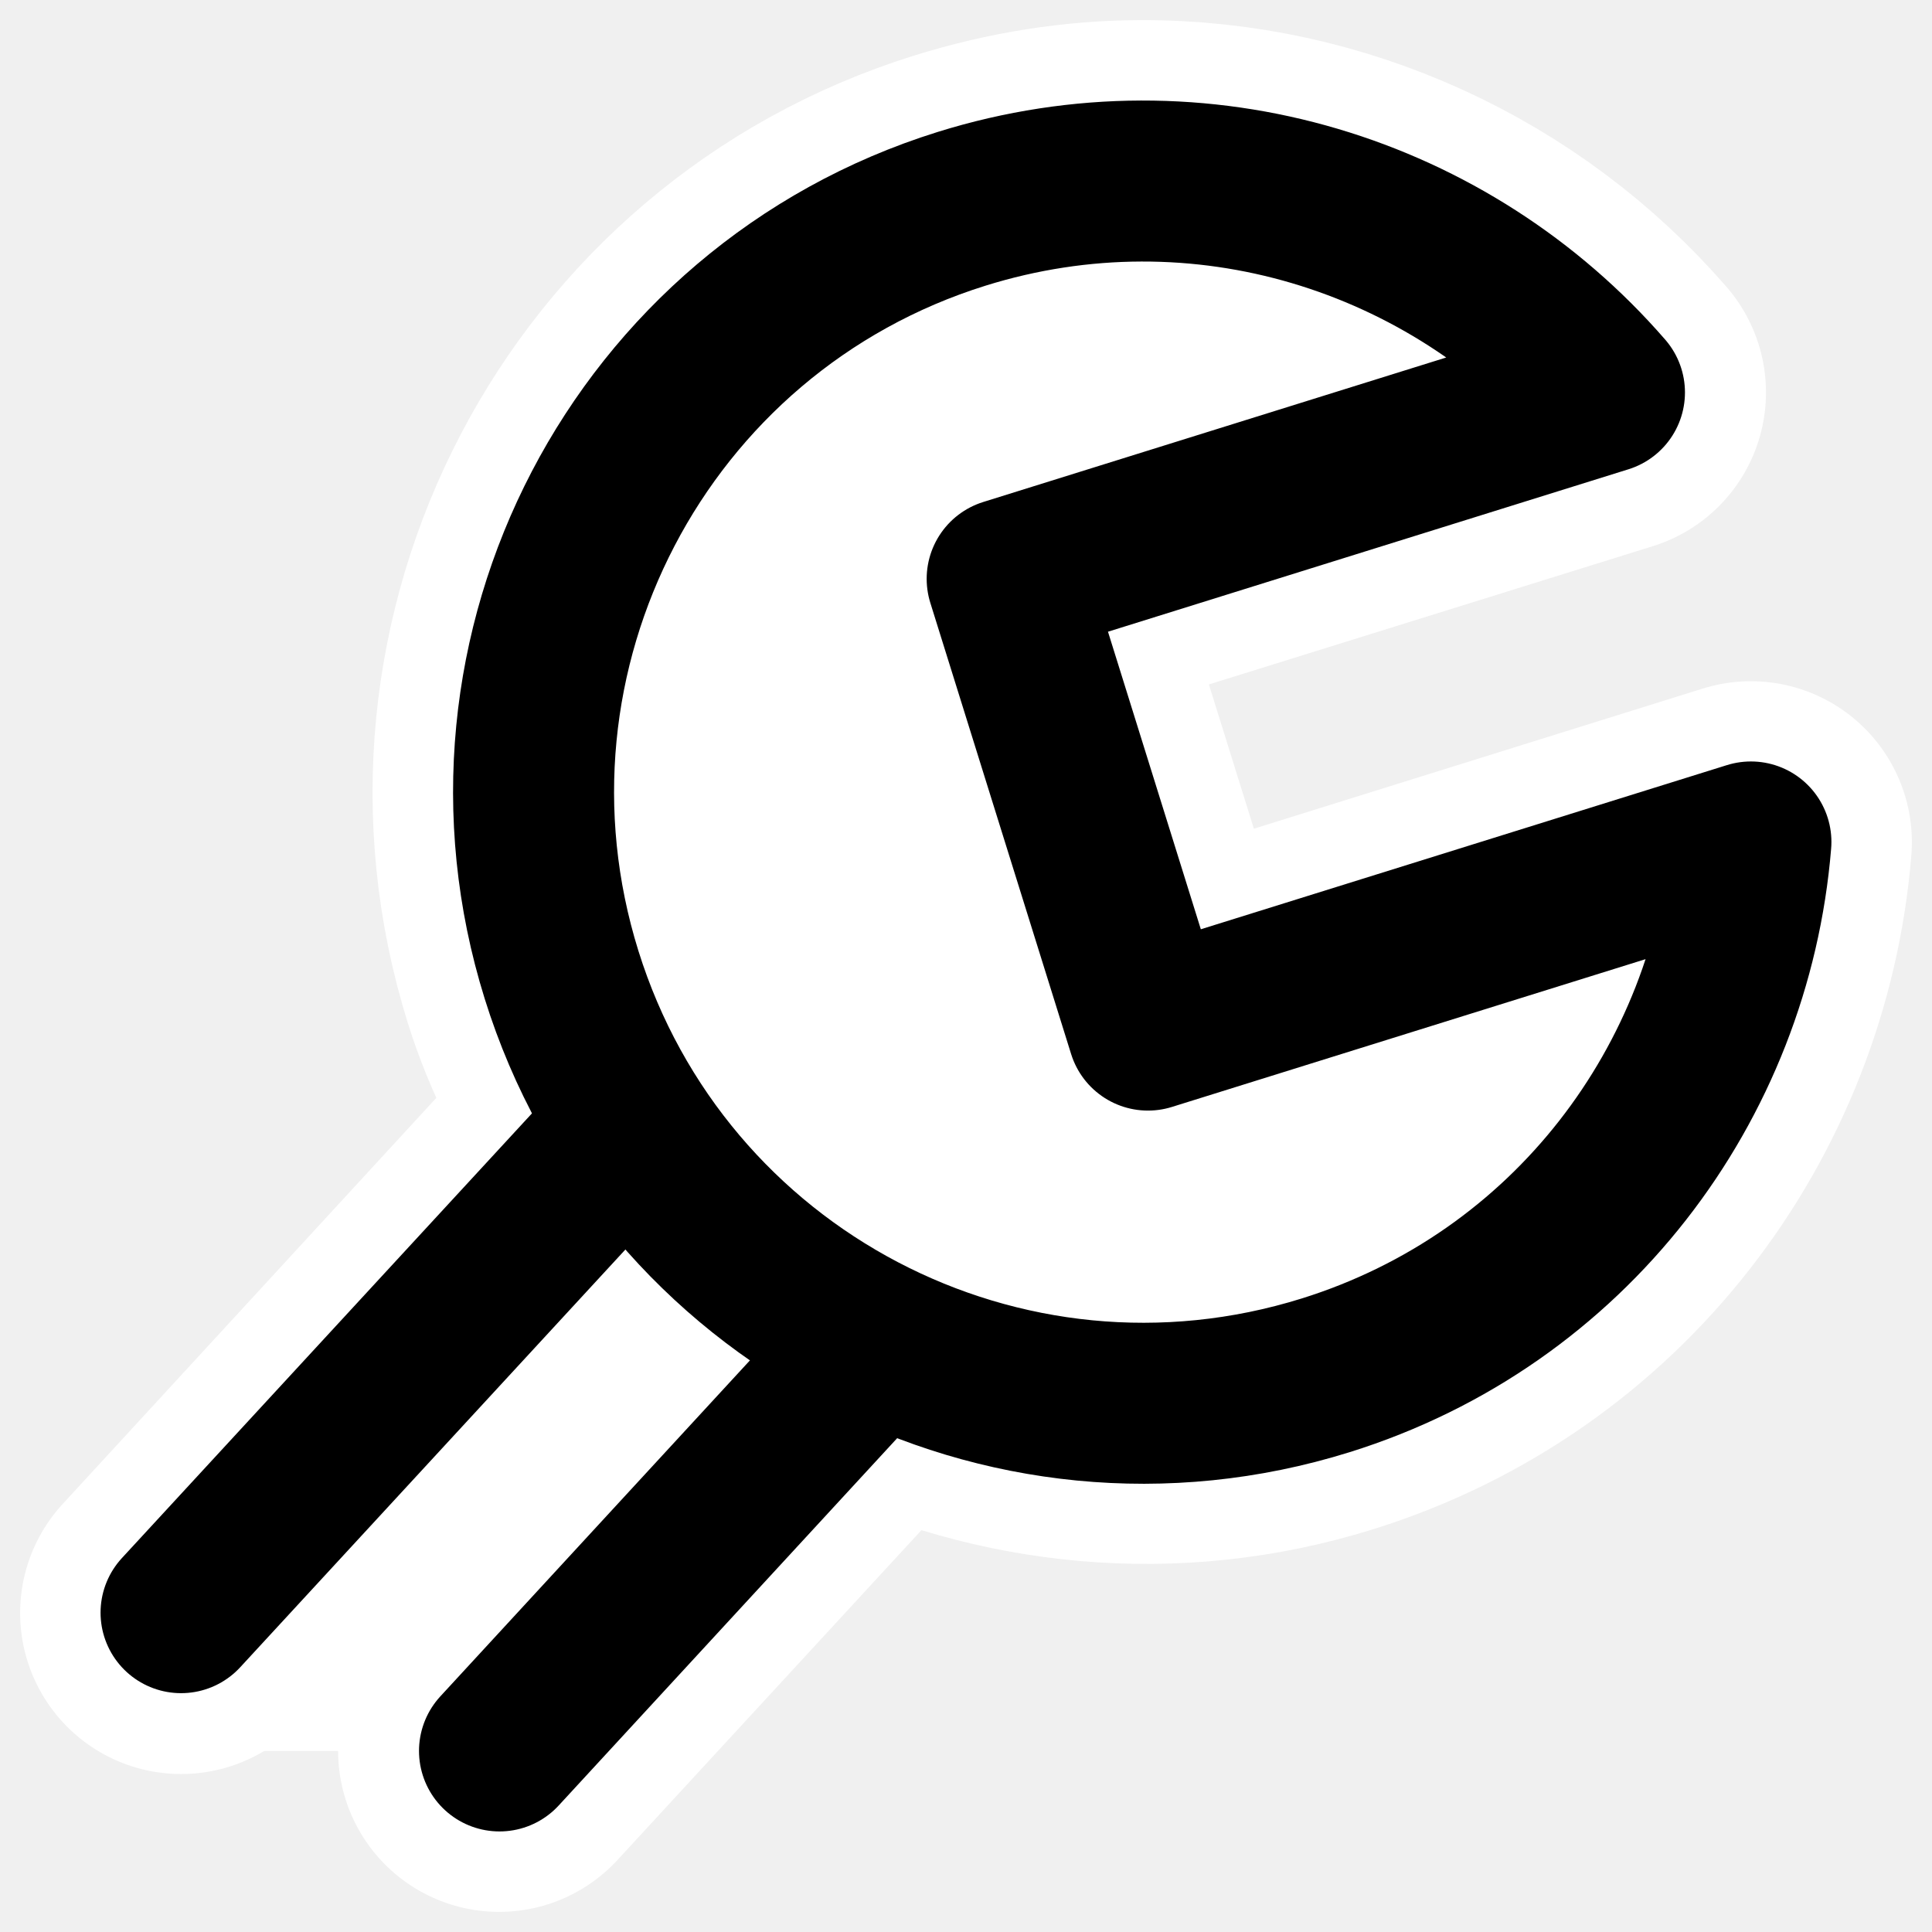
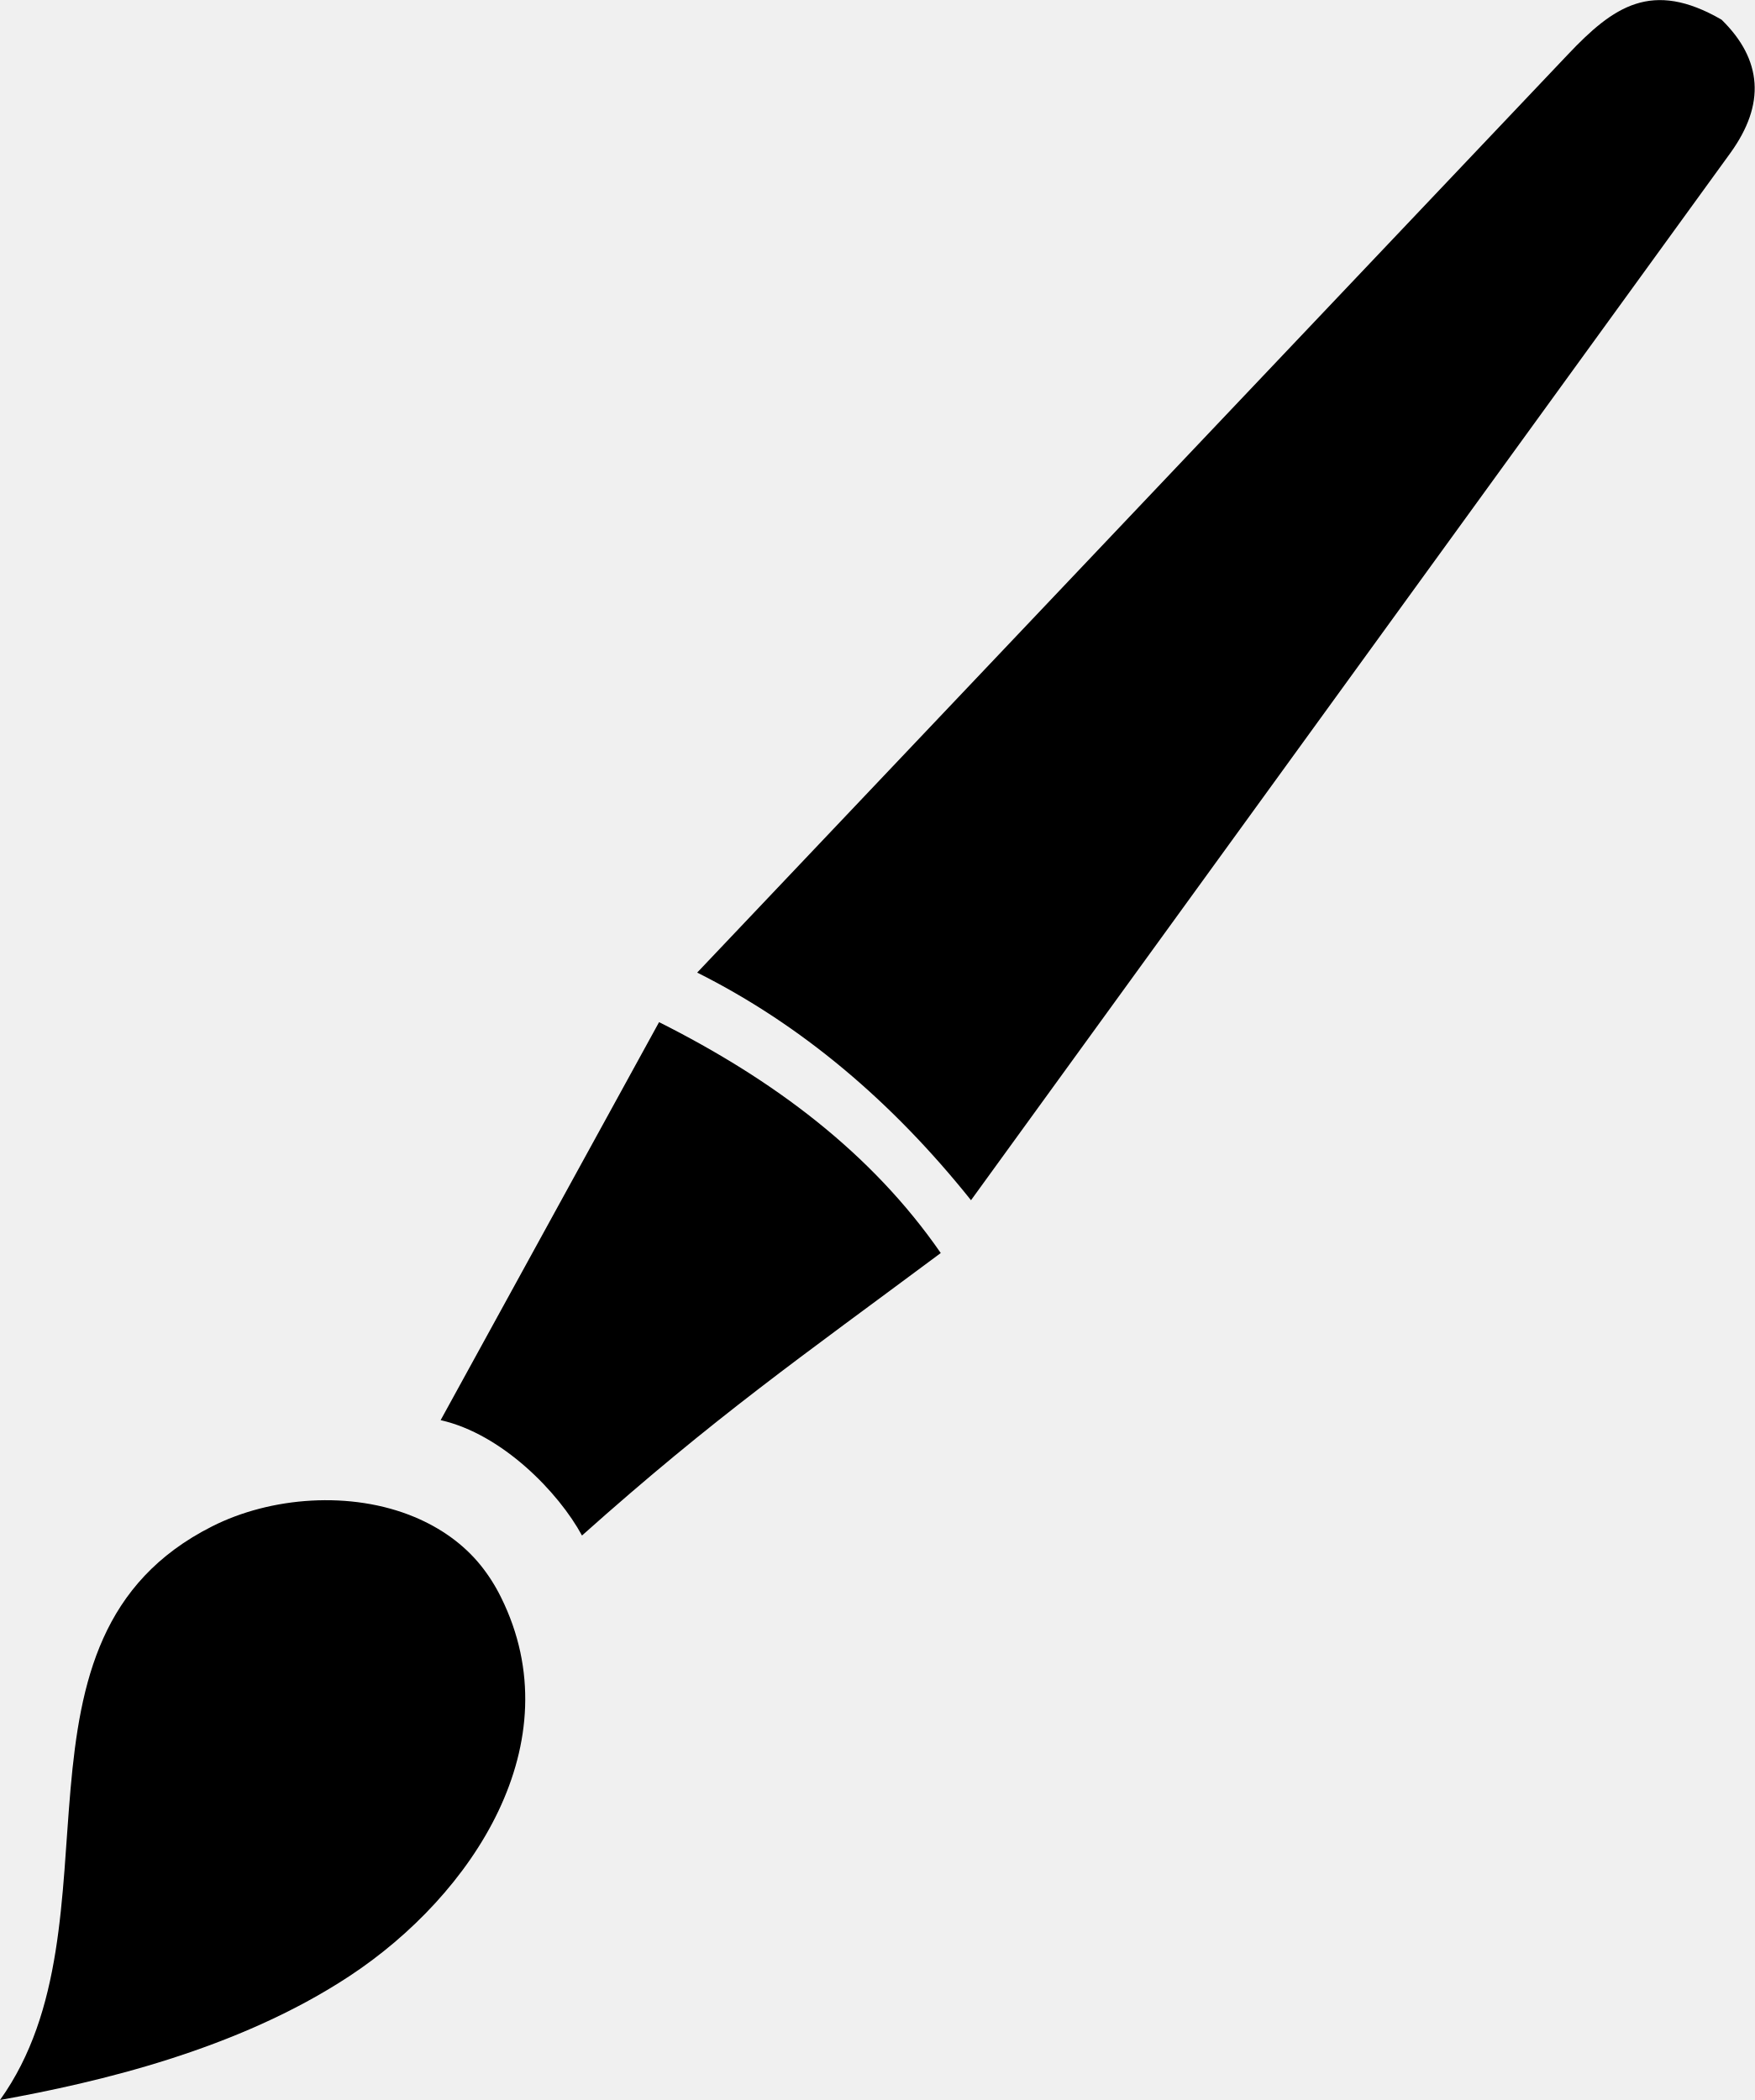
- <svg xmlns="http://www.w3.org/2000/svg" id="svg1" viewBox="0 0 60 60" _SVGFile__filename="oldscale/apps/package_settings.svg" version="1.0" y="0" x="0">
-   <path id="path1734" style="stroke-linejoin:round;stroke:#ffffff;stroke-linecap:round;stroke-width:10;fill:none" d="m15.5 54.375l11.75-12.75c4.187 2.037 9.104 2.592 13.906 1.094 7.602-2.373 12.607-9.081 13.219-16.563l-18.719 5.844-4.375-14.031 18.563-5.781c-3.595-4.143-8.87-6.579-14.406-6.563-1.846 0.005-3.707 0.296-5.563 0.875-9.999 3.12-15.558 13.783-12.437 23.781 0.521 1.672 1.316 3.159 2.218 4.563l-14.031 15.25" />
-   <g id="g1728" transform="matrix(.88649 0 0 .88649 3.9606 2.8498)">
-     <path id="rect587" style="fill-rule:evenodd;fill:#ffffff" d="m21.094 32.438l-19.219 20.843v4.844h11.156l16.5-17.906-8.437-7.781z" />
-     <path id="path1727" style="stroke-linejoin:round;stroke:#000000;stroke-linecap:round;stroke-width:5.64;fill:none" d="m13.031 58.125l16.5-17.906-8.437-7.781-19.219 20.843" />
-     <path id="path586" style="stroke-linejoin:round;fill-rule:evenodd;stroke:#000000;stroke-linecap:round;stroke-width:4.96;fill:#ffffff" transform="matrix(1.1371 0 0 1.1371 -2.241 -5.5803)" d="m15.342 32.111c3.095 9.919 13.62 15.437 23.539 12.342 7.541-2.353 12.496-9.012 13.104-16.433l-18.576 5.796-4.338-13.902 18.402-5.743c-4.754-5.479-12.443-7.955-19.807-5.657-9.919 3.096-15.419 13.678-12.324 23.597z" />
+ <svg xmlns="http://www.w3.org/2000/svg" viewBox="0 0 102.66 122.88">
+   <g transform="matrix(0 -1 1 0 -0 122.88)">
+     <style type="text/css">.st0{fill-rule:evenodd;clip-rule:evenodd;}</style>
+     <g>
+       <path class="st0" d="M0,0c10.38,7.43,27.02-0.55,33.56,12.4c1.74,3.43,2.11,8.13,0.55,11.86c-0.63,1.5-1.56,2.84-2.82,3.86 c-0.56,0.45-1.18,0.85-1.87,1.19c-8.54,4.24-17.44-1.69-22.16-8.85C2.91,13.87,1.02,5.64,0,0L0,0z M52.65,56.81 c5.78-4.62,10.27-9.93,13.32-16.02l53.72,50.94c2.81,2.66,4.4,4.91,2.04,8.99c-1.17,1.2-2.41,1.84-3.71,1.93 c-1.3,0.09-2.66-0.38-4.09-1.41L52.65,56.81L52.65,56.81z M33.03,34.05c2.5-1.35,5.94-4.66,6.75-8.27l23.29,12.78 c-3.36,6.69-7.64,12.42-13.51,16.48C43.44,46.82,40,41.86,33.03,34.05L33.03,34.05z" />
+     </g>
  </g>
</svg>
